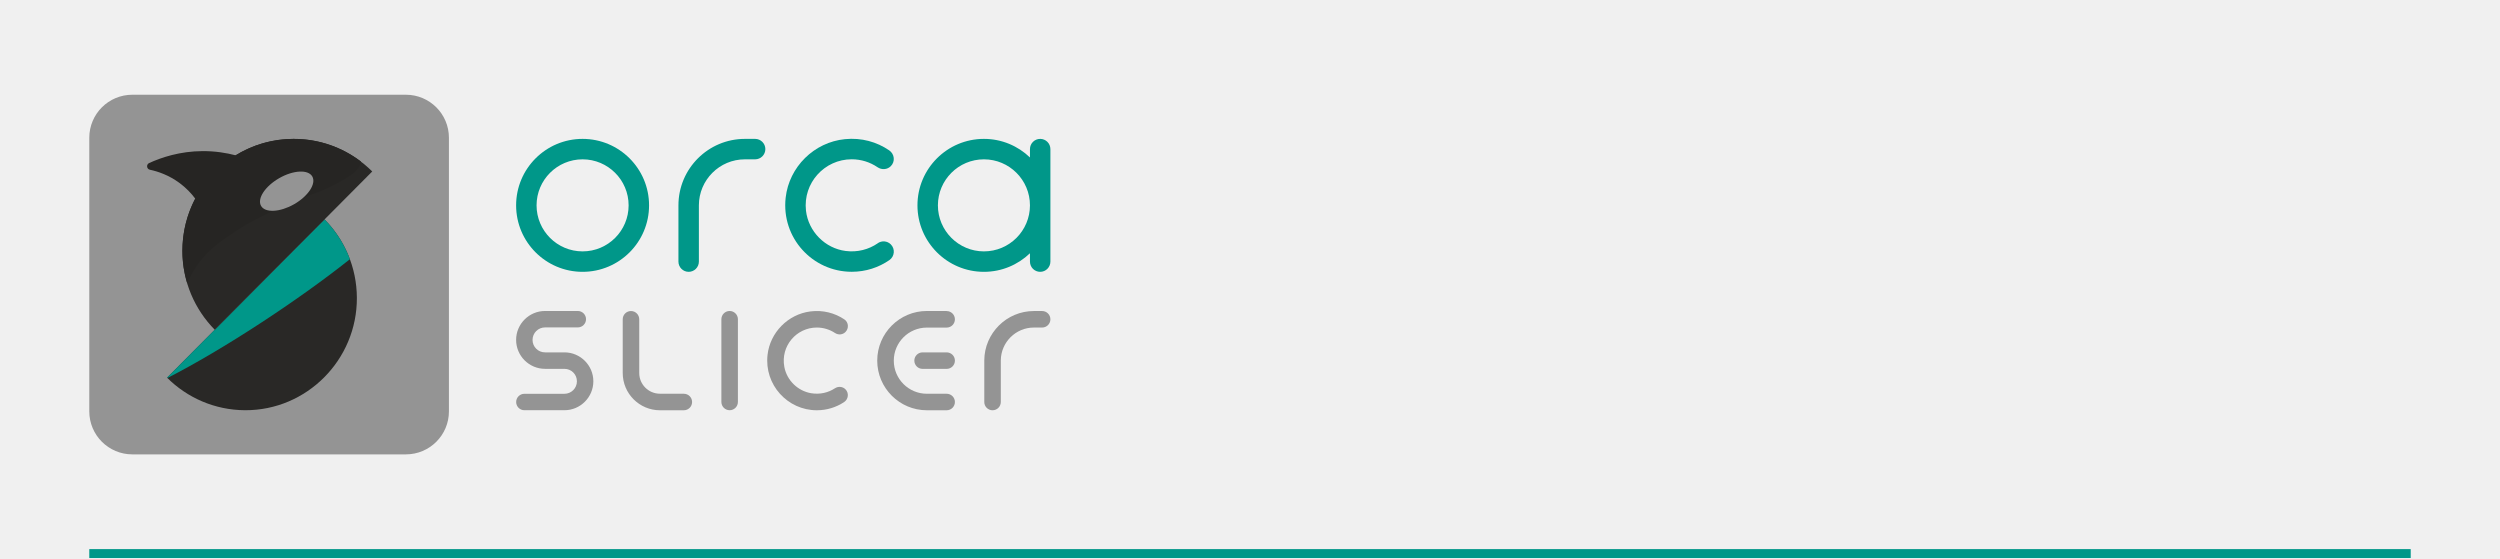
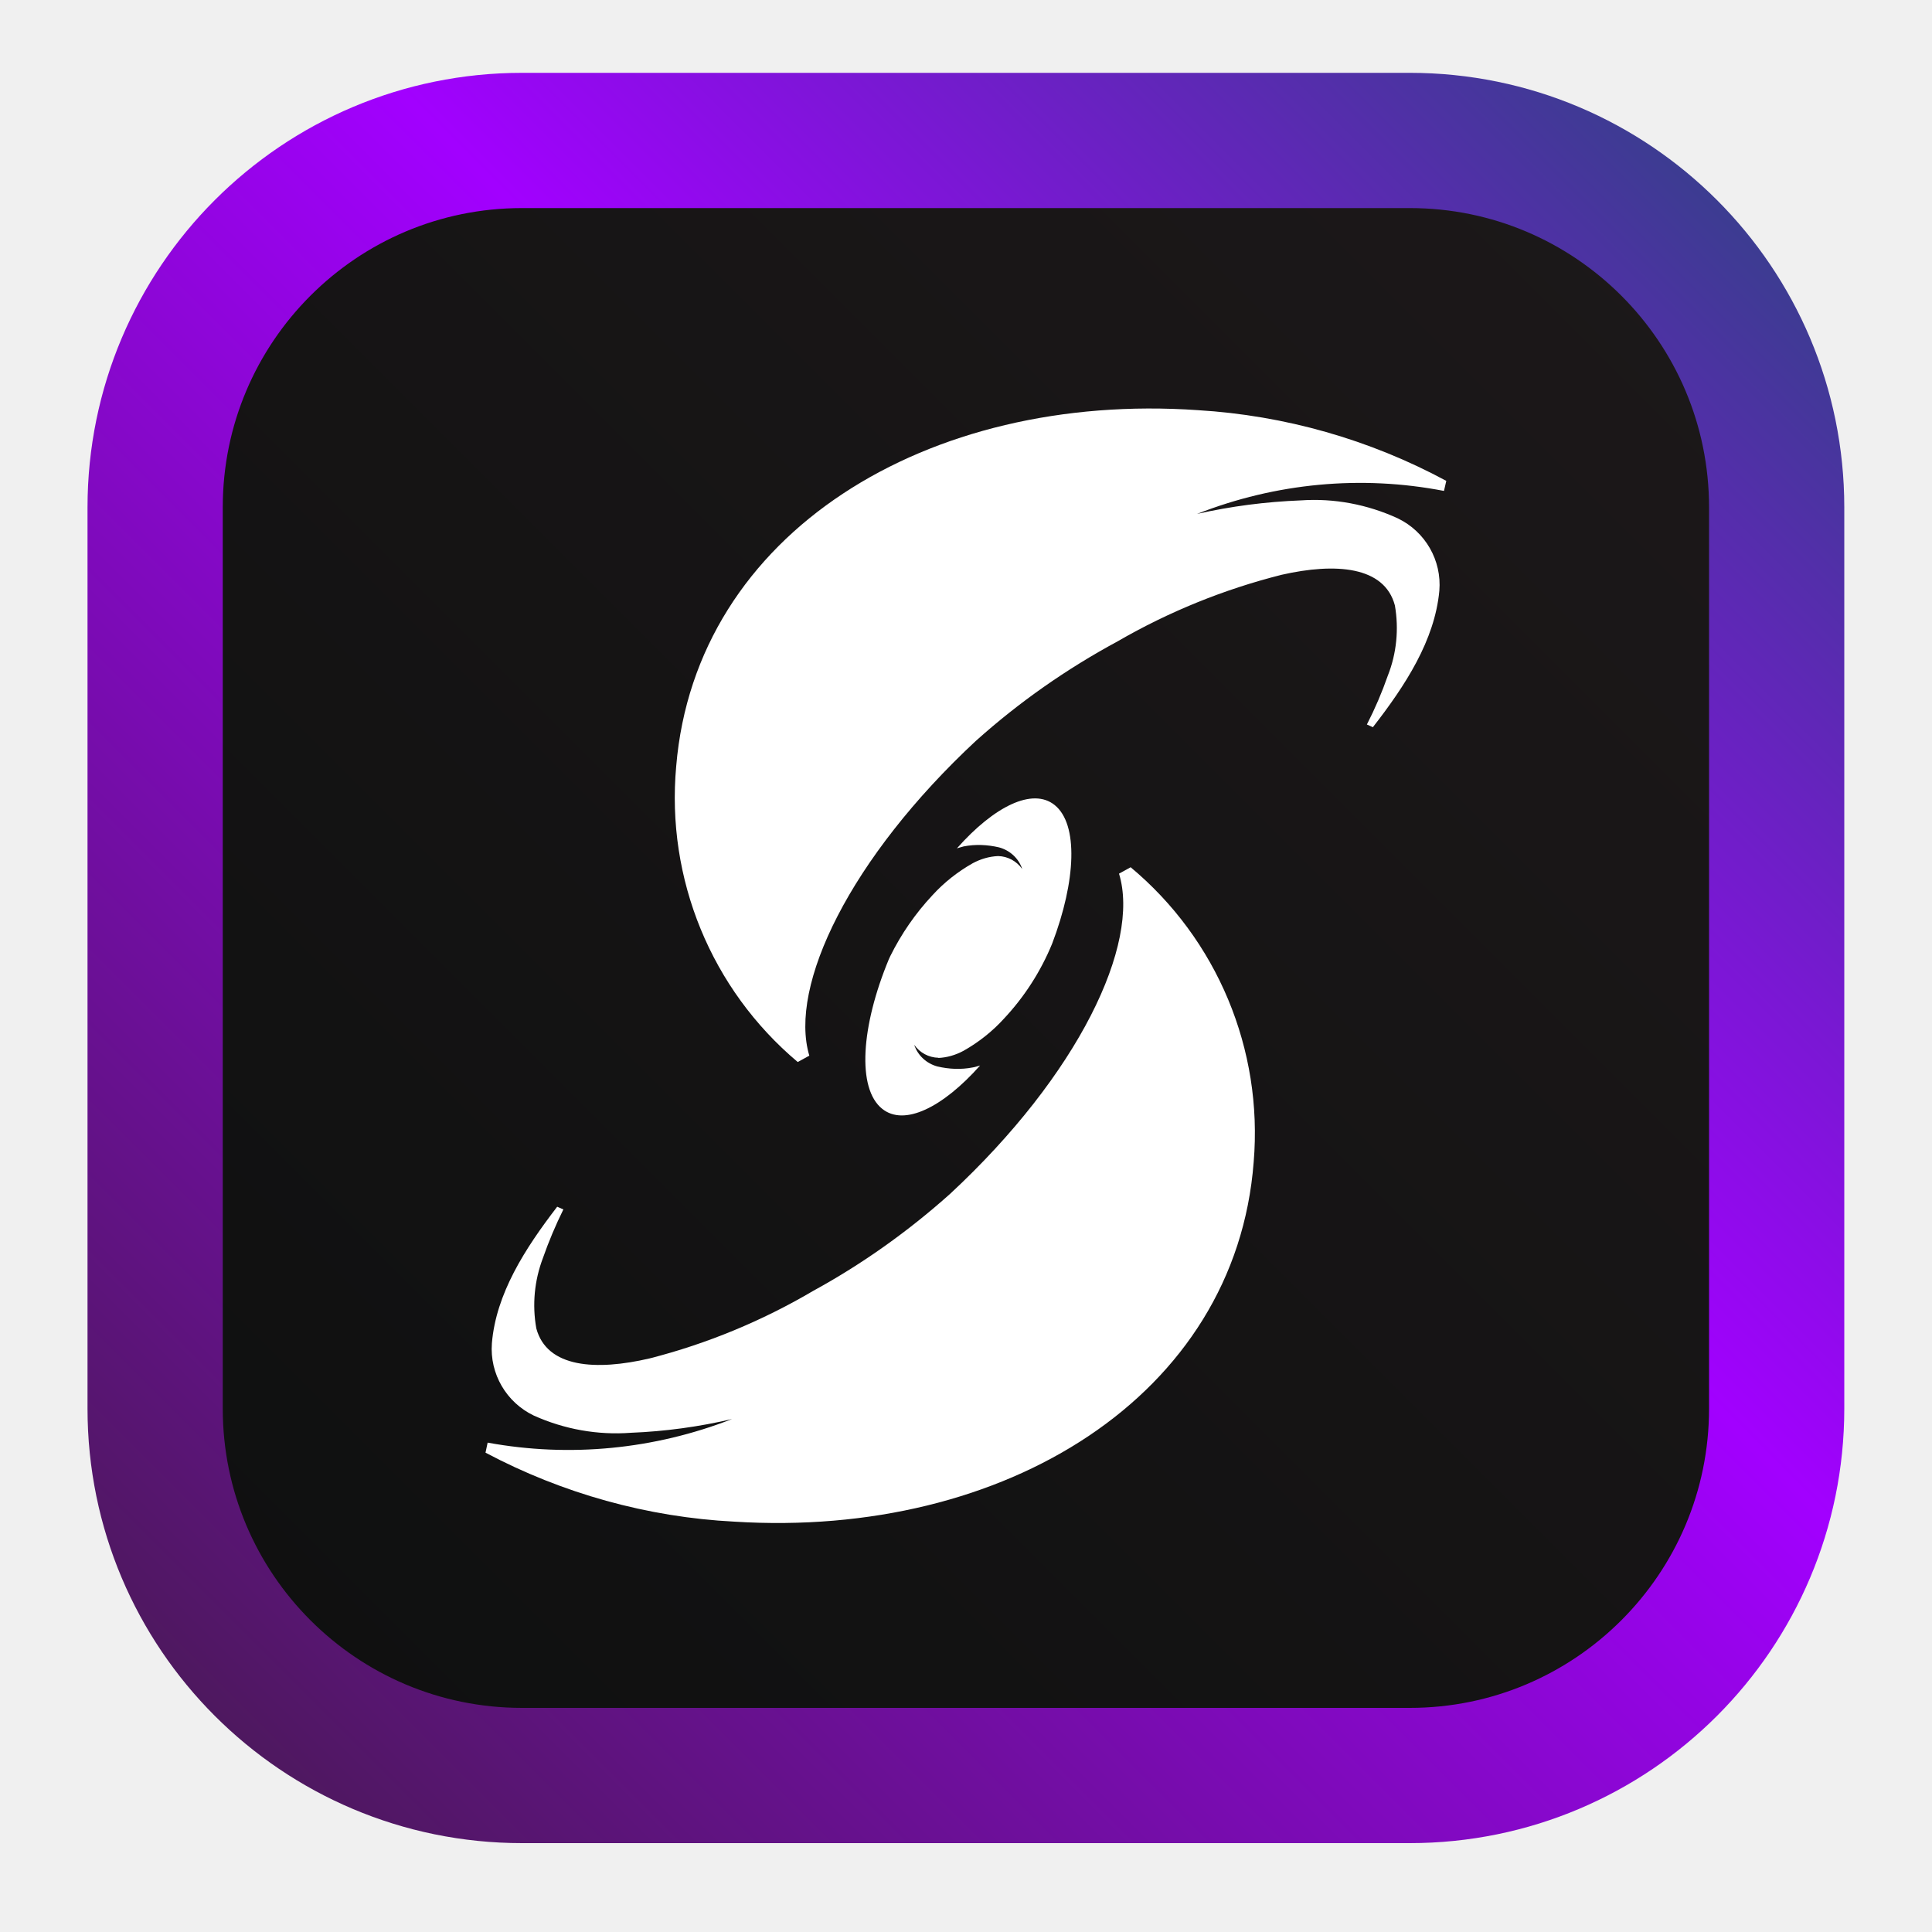
- <svg xmlns="http://www.w3.org/2000/svg" id="a" width="560" height="125" viewBox="0 0 560 125">
-   <rect id="b" x="20" y="123" width="520" height="2" style="fill:#009789;" />
-   <g id="c">
-     <rect id="d" x="20" y="21.22" width="80.56" height="80.56" rx="9.64" ry="9.64" style="fill:#949494;" />
+ <svg xmlns="http://www.w3.org/2000/svg" id="layer1" viewBox="0 0 100 100">
+   <defs>
+     <style>
+       .cls-1 {
+         fill: #fff;
+       }
+ 
+       .cls-2 {
+         fill: url(#linear-gradient);
+         stroke: url(#linear-gradient-2);
+         stroke-miterlimit: 10;
+         stroke-width: 7px;
+       }
+     </style>
+     <linearGradient id="linear-gradient" x1="13.417" y1="14.388" x2="86.573" y2="87.544" gradientTransform="translate(0 100.551) scale(1 -1)" gradientUnits="userSpaceOnUse">
+       <stop offset="0" stop-color="#0f1010" />
+       <stop offset="1" stop-color="#1c1819" />
+     </linearGradient>
+     <linearGradient id="linear-gradient-2" x1="10.945" y1="11.911" x2="89.045" y2="90.021" gradientTransform="translate(0 100.551) scale(1 -1)" gradientUnits="userSpaceOnUse">
+       <stop offset="0" stop-color="#4e185f" />
+       <stop offset=".6" stop-color="#a200ff" />
+       <stop offset="1" stop-color="#3c3c91" />
+     </linearGradient>
+   </defs>
+   <rect id="background" class="cls-2" x="8.03" y="7.27" width="83.93" height="84.63" rx="18.99" ry="18.99" />
+   <g id="logo">
+     <path id="top" class="cls-1" d="M50.52,38.34c2.23-2,4.69-3.72,7.32-5.14,2.66-1.54,5.52-2.7,8.5-3.45,2.78-.63,5.32-.45,5.86,1.59.21,1.22.09,2.48-.37,3.64-.3.86-.66,1.7-1.08,2.52l.31.14c1.68-2.16,3.2-4.49,3.44-7.06.13-1.57-.72-3.06-2.15-3.75-1.57-.72-3.29-1.05-5.02-.93-1.81.07-3.6.3-5.37.7,4.07-1.6,8.49-2.02,12.78-1.19l.12-.52c-3.97-2.14-8.36-3.39-12.86-3.66-13.98-.97-25.99,6.34-27,18.43-.53,5.83,1.81,11.54,6.29,15.31l.6-.33c-1.08-3.61,2.1-10.23,8.65-16.32h-.02v.02Z" />
+     <path id="bottom" class="cls-1" d="M58.52,44.89l-.6.33c1.12,3.65-2.1,10.41-8.75,16.58-2.16,1.93-4.53,3.62-7.07,5.01-2.65,1.56-5.5,2.74-8.47,3.5-2.78.65-5.32.49-5.87-1.55-.22-1.22-.1-2.48.34-3.64.3-.86.66-1.71,1.06-2.52l-.32-.14c-1.67,2.17-3.17,4.51-3.38,7.07-.12,1.58.75,3.06,2.17,3.74,1.58.71,3.3,1.02,5.03.89,1.76-.07,3.52-.31,5.23-.71-4.02,1.57-8.4,2-12.65,1.22l-.11.52c3.98,2.11,8.38,3.34,12.88,3.57,13.99.88,25.95-6.5,26.88-18.61.49-5.83-1.89-11.54-6.39-15.28h0l.02.02Z" />
+     <path id="center" class="cls-1" d="M48.56,54.76c.46-.02.9-.15,1.31-.37.78-.44,1.49-1,2.09-1.66,1.06-1.13,1.91-2.45,2.5-3.89,1.24-3.26,1.36-6.18.13-7.17-1.14-.92-3.13.06-5.06,2.24.12-.03.22-.07.35-.1.61-.12,1.23-.09,1.83.05.56.15,1.02.57,1.2,1.12-.29-.41-.75-.66-1.25-.67-.46.02-.9.15-1.31.37-.78.44-1.49,1-2.09,1.66-.88.94-1.61,2-2.18,3.15-.02.05-.04.09-.06.13,0,0,0,.01-.01.02-1.45,3.49-1.66,6.7-.35,7.75,1.14.92,3.13-.06,5.07-2.24-.13.03-.24.08-.38.1-.61.12-1.23.09-1.83-.05-.56-.15-1.02-.57-1.2-1.12.29.41.75.66,1.26.67h0l-.02.01Z" />
  </g>
-   <g id="e">
-     <path id="f" d="M37.42,84.6c4.49,4.48,10.66,7.26,17.48,7.29,13.8.06,25.1-11.3,25.04-25.18-.03-6.86-2.79-13.06-7.25-17.57l-35.27,35.46Z" style="fill:#292826;" />
-   </g>
-   <g id="g">
-     <path id="h" d="M72.69,49.14l-35.27,35.46s.05.05.08.07c12.36-6.3,29.28-17.38,40.88-26.61-1.25-3.38-3.21-6.42-5.69-8.93" style="fill:#009789;" />
-   </g>
-   <g id="i">
-     <path id="j" d="M65.8,31.11c-13.77,0-24.94,11.23-24.94,25.08,0,6.9,2.77,13.14,7.25,17.68l35.27-35.46c-4.51-4.5-10.72-7.29-17.58-7.29" style="fill:#292826;" />
-   </g>
-   <g id="k">
-     <path id="l" d="M65.8,31.11c-4.77,0-9.23,1.35-13.02,3.68-2.03-.53-4.55-.96-7.44-.94-5.04.03-9.14,1.4-11.93,2.67-.69.32-.58,1.34.16,1.5,1.83.39,4.25,1.2,6.64,2.97,1.51,1.11,2.66,2.35,3.52,3.5-1.83,3.49-2.87,7.47-2.87,11.69,0,2.52.37,4.95,1.06,7.25,1.05-2.34,2.16-3.9,2.52-4.39,2.29-3.15,4.71-4.79,8.29-7.2,2.64-1.78,6.3-3.87,16.82-8.2,0,0,3.29-.93,7.7-3.55,1.76-1.05,3.1-2.03,3.52-3.58.03-.11.06-.22.08-.32-4.18-3.19-9.4-5.08-15.05-5.08" style="fill:#262523;" />
-   </g>
-   <g id="m">
-     <path id="n" d="M69.96,39.54c.91,1.62-.92,4.4-4.09,6.21-3.17,1.81-6.49,1.97-7.4.36-.91-1.62.92-4.4,4.09-6.21,3.17-1.81,6.49-1.97,7.4-.36" style="fill:#949494;" />
-   </g>
-   <path d="M163.44,69.66c-1.02,0-1.85.83-1.85,1.85v18.53c0,1.02.83,1.85,1.85,1.85s1.85-.83,1.85-1.85v-18.53c0-1.02-.83-1.85-1.85-1.85Z" style="fill:#949494;" />
-   <path d="M212.05,69.66h-4.43c-6.13,0-11.12,4.99-11.12,11.12s4.99,11.12,11.12,11.12h4.43c1.02,0,1.85-.83,1.85-1.85s-.83-1.85-1.85-1.85h-4.43c-4.09,0-7.41-3.32-7.41-7.41s3.32-7.41,7.41-7.41h4.43c1.02,0,1.85-.83,1.85-1.85s-.83-1.85-1.85-1.85Z" style="fill:#949494;" />
-   <path d="M212.05,78.93h-5.39c-1.02,0-1.85.83-1.85,1.85s.83,1.85,1.85,1.85h5.39c1.02,0,1.85-.83,1.85-1.85s-.83-1.85-1.85-1.85Z" style="fill:#949494;" />
-   <path d="M126.43,91.89h-8.97c-1.02,0-1.84-.83-1.84-1.84s.82-1.84,1.84-1.84h8.97c1.54,0,2.8-1.25,2.8-2.8s-1.25-2.79-2.8-2.79h-4.34c-3.57,0-6.48-2.91-6.48-6.48s2.91-6.48,6.48-6.48h7.34c1.02,0,1.84.83,1.84,1.84s-.82,1.84-1.84,1.84h-7.34c-1.54,0-2.8,1.25-2.8,2.8s1.25,2.79,2.8,2.79h4.34c3.57,0,6.48,2.91,6.48,6.48s-2.91,6.48-6.48,6.48Z" style="fill:#949494;" />
-   <path d="M187.05,86.96c-1.5.99-3.37,1.45-5.36,1.12-3.01-.51-5.44-2.9-6-5.89-.87-4.7,2.73-8.82,7.28-8.82,1.5,0,2.9.45,4.07,1.22.74.49,1.72.41,2.34-.22h0c.82-.82.71-2.19-.25-2.83-2.13-1.43-4.79-2.14-7.61-1.78-5.01.64-9.03,4.72-9.59,9.73-.76,6.7,4.49,12.41,11.04,12.41,2.25,0,4.34-.67,6.09-1.82.99-.65,1.16-2.04.32-2.88h0c-.63-.63-1.6-.71-2.34-.23Z" style="fill:#949494;" />
-   <path d="M153.17,88.19h-5.35c-2.55,0-4.63-2.08-4.63-4.63v-12.04c0-1.02-.83-1.85-1.85-1.85s-1.85.83-1.85,1.85v12.04c0,4.6,3.74,8.34,8.34,8.34h5.35c1.02,0,1.85-.83,1.85-1.85s-.83-1.85-1.85-1.85Z" style="fill:#949494;" />
-   <path d="M233.44,73.37h-1.85c-4.06,0-7.37,3.29-7.41,7.35v9.33c0,1.02-.83,1.85-1.85,1.85s-1.85-.83-1.85-1.85v-9.33c.04-6.1,5.01-11.05,11.11-11.05h1.85c1.02,0,1.85.83,1.85,1.85s-.83,1.85-1.85,1.85Z" style="fill:#949494;" />
-   <path d="M130.5,35.69c5.68,0,10.31,4.62,10.31,10.31s-4.62,10.31-10.31,10.31-10.31-4.62-10.31-10.31,4.62-10.31,10.31-10.31M130.5,31.11c-8.22,0-14.89,6.67-14.89,14.89s6.67,14.89,14.89,14.89,14.89-6.67,14.89-14.89-6.67-14.89-14.89-14.89h0Z" style="fill:#009789;" />
-   <path d="M233,31.11c-1.27,0-2.29,1.03-2.29,2.29v1.87c-2.68-2.57-6.3-4.16-10.31-4.16-8.22,0-14.89,6.67-14.89,14.89s6.67,14.89,14.89,14.89c4,0,7.63-1.59,10.31-4.16v1.87c0,1.27,1.03,2.29,2.29,2.29s2.29-1.03,2.29-2.29v-25.2c0-1.27-1.03-2.29-2.29-2.29ZM220.4,56.31c-5.68,0-10.31-4.62-10.31-10.31s4.62-10.31,10.31-10.31,10.31,4.62,10.31,10.31-4.62,10.31-10.31,10.31Z" style="fill:#009789;" />
-   <path d="M169.15,31.11h-2.29c-8.22,0-14.89,6.67-14.89,14.89v12.6c0,1.27,1.03,2.29,2.29,2.29s2.29-1.03,2.29-2.29v-12.6c0-5.68,4.62-10.31,10.31-10.31h0s2.29,0,2.29,0c1.27,0,2.29-1.03,2.29-2.29s-1.03-2.29-2.29-2.29Z" style="fill:#009789;" />
-   <path d="M196.61,54.5c-2,1.37-4.5,2.06-7.17,1.72-4.64-.59-8.37-4.38-8.9-9.03-.7-6.22,4.16-11.51,10.24-11.51,2.15,0,4.14.66,5.79,1.78.93.63,2.17.56,2.97-.24h0c1.03-1.03.84-2.72-.36-3.54-2.77-1.9-6.22-2.88-9.91-2.51-6.9.68-12.51,6.21-13.28,13.1-1.01,8.99,6.01,16.61,14.8,16.61,3.13,0,6.03-.96,8.42-2.61,1.19-.82,1.35-2.51.33-3.53h0c-.79-.79-2.01-.89-2.93-.26Z" style="fill:#009789;" />
</svg>
